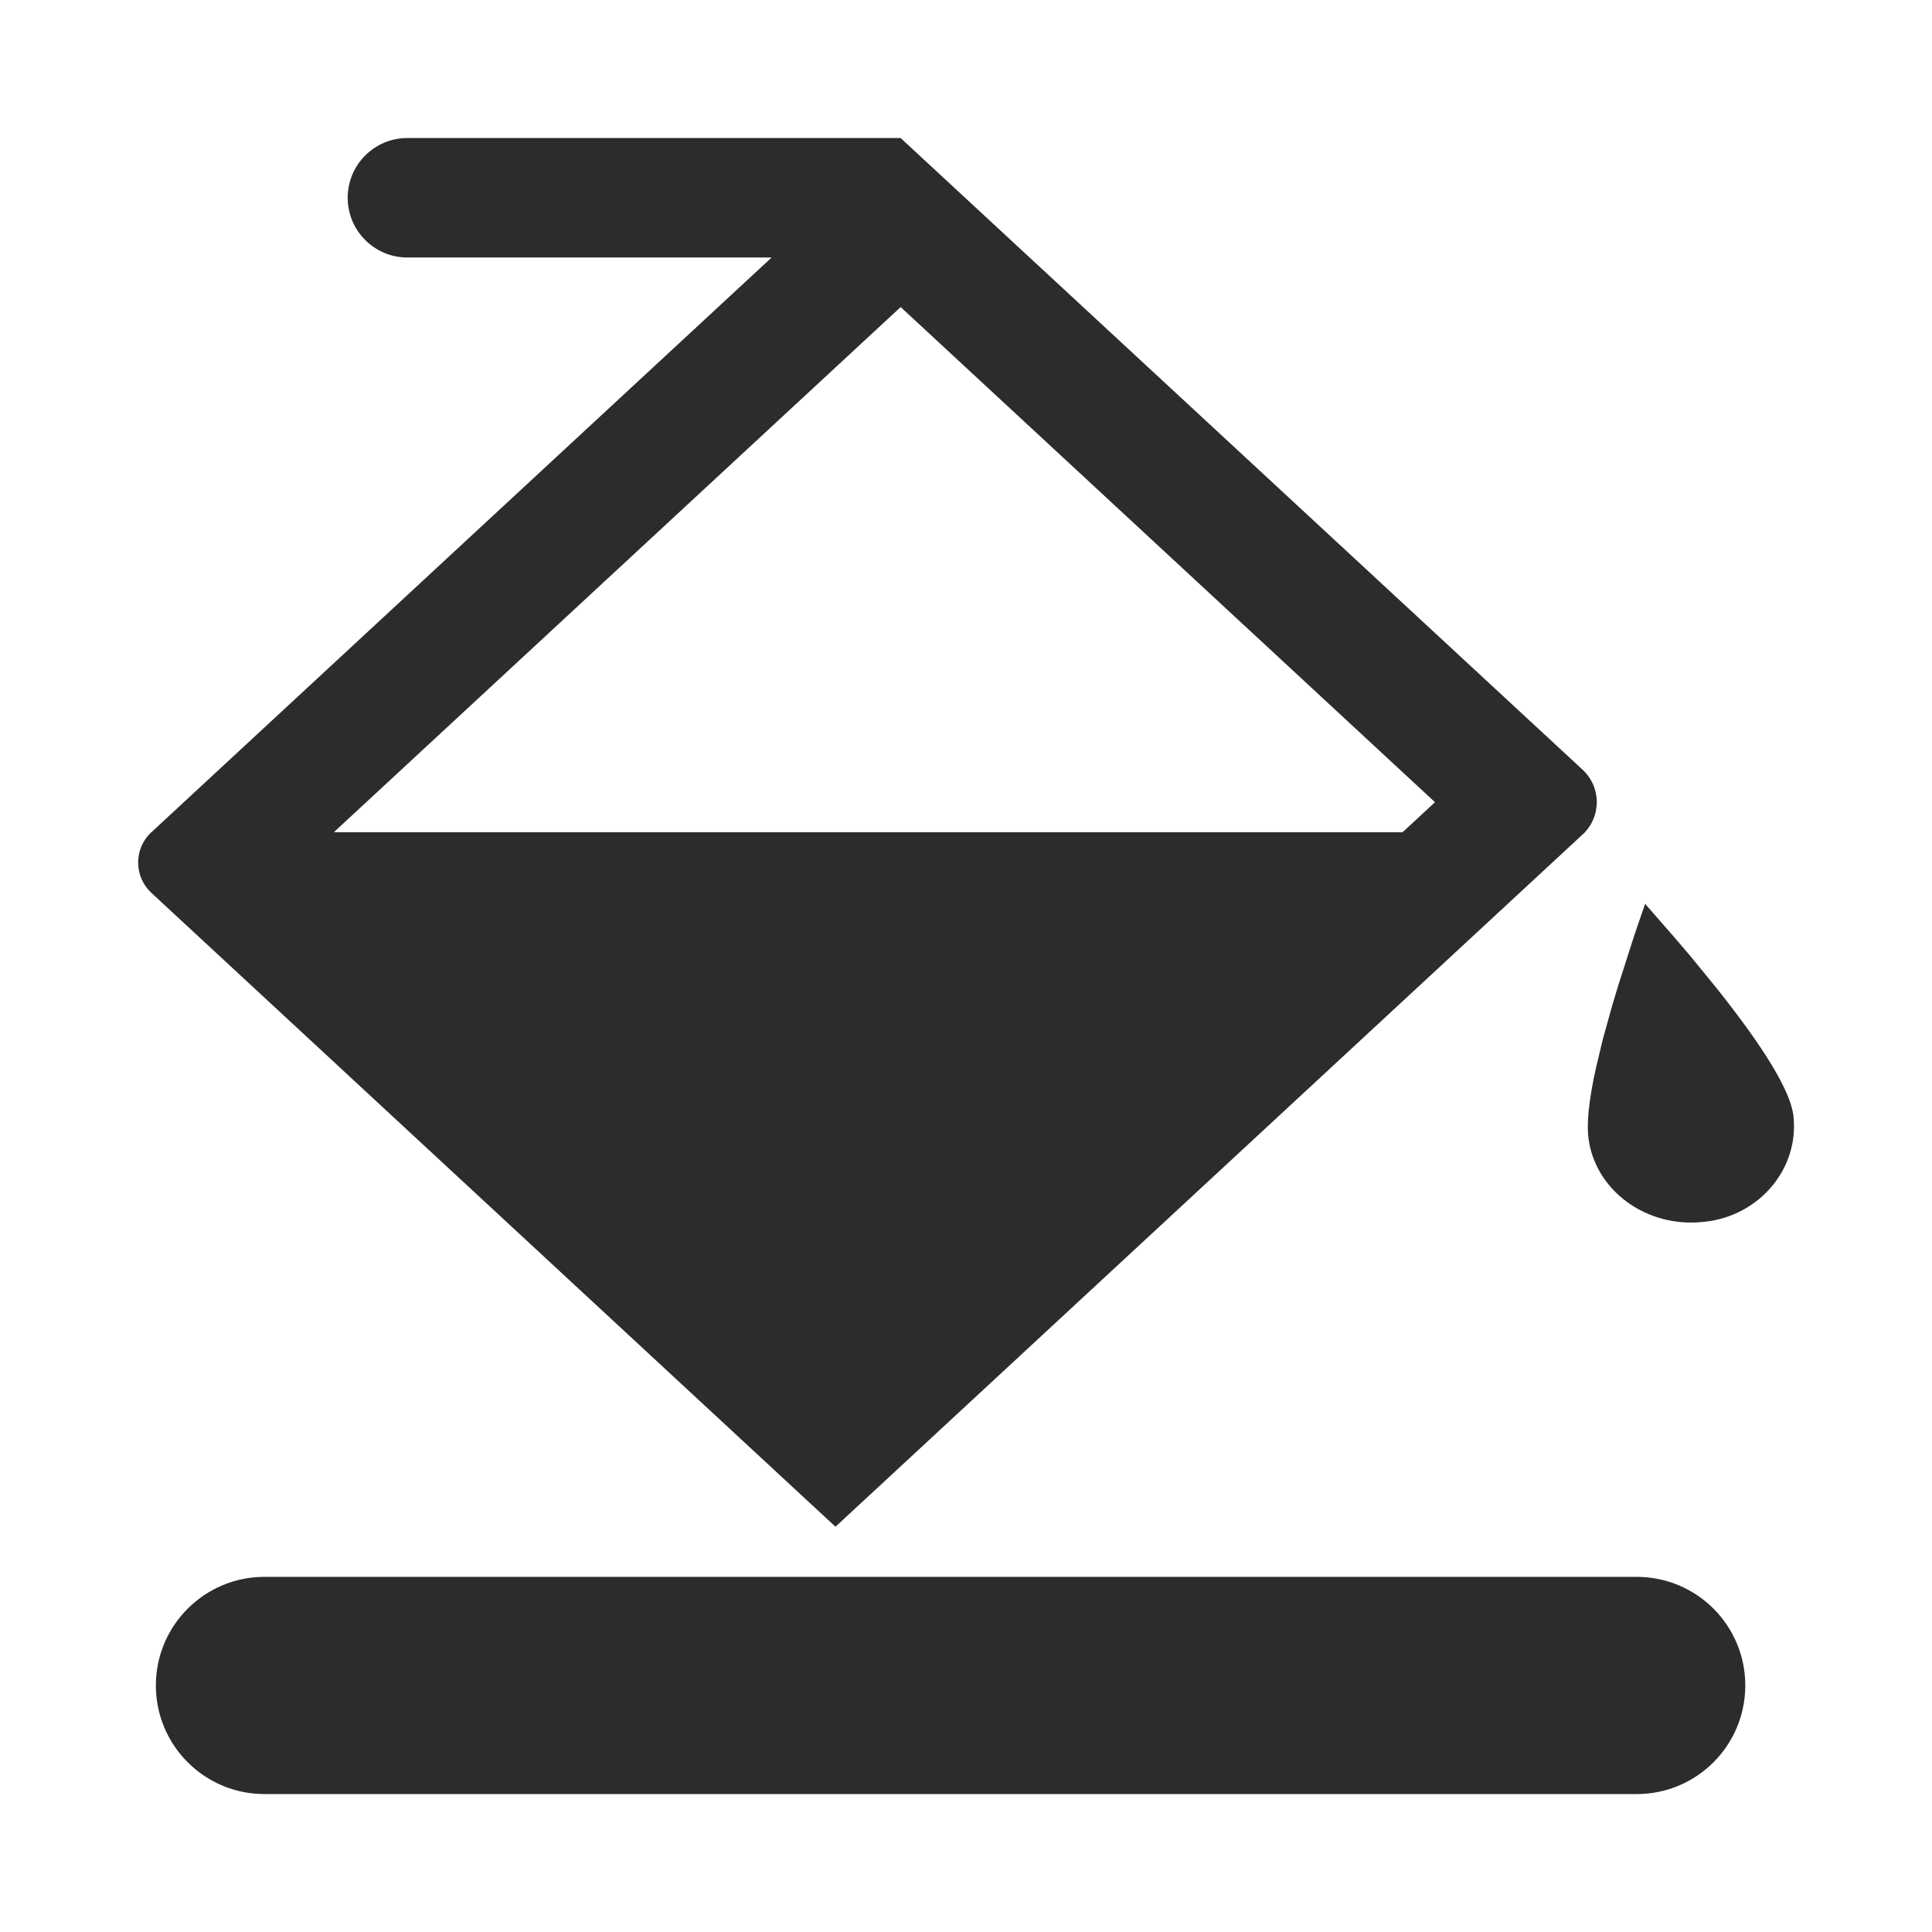
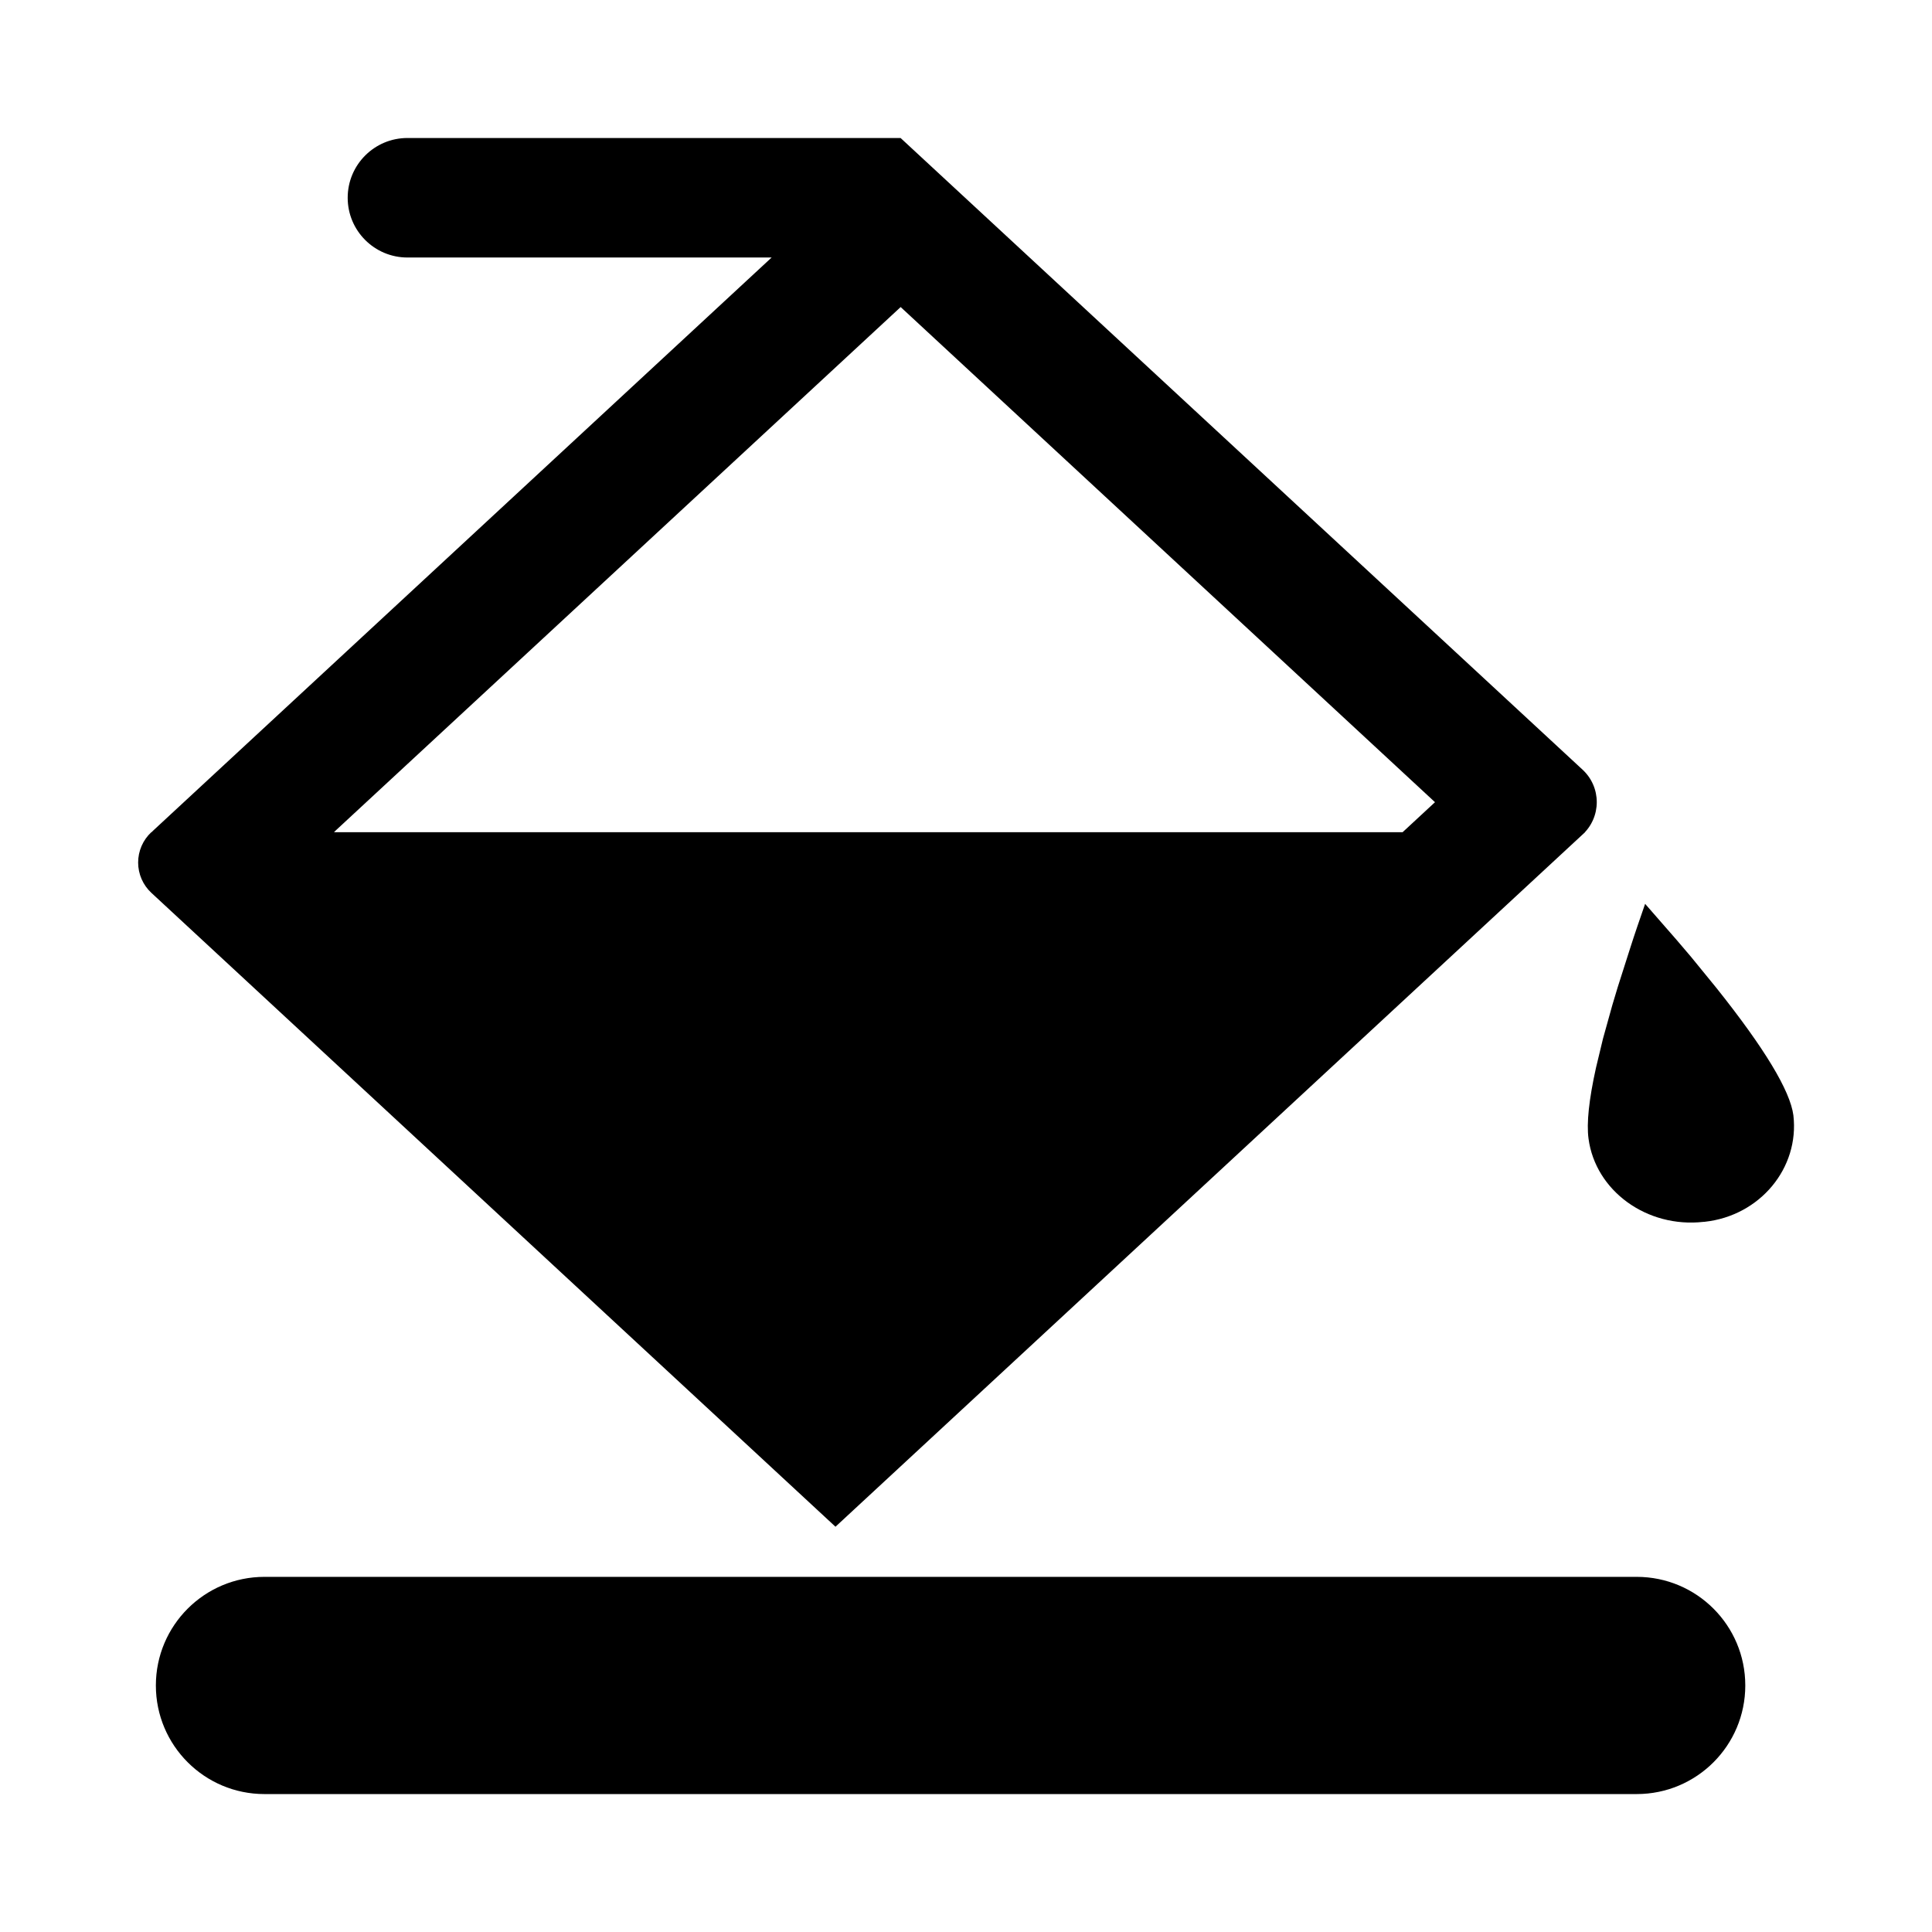
<svg xmlns="http://www.w3.org/2000/svg" t="1758819595723" class="icon" viewBox="0 0 1024 1024" version="1.1" p-id="9051" width="32" height="32">
-   <path d="M838.802 442.295l-380.05 352.146a23.406 23.406 0 0 1-31.817 0L81.445 474.331a23.406 23.406 0 0 1 0-34.341l327.534-303.506H215.954a31.671 31.671 0 1 1 0-63.342h261.376l361.472 334.811a23.406 23.406 0 0 1 0 34.377zM477.367 162.743l-299.191 277.211a23.406 23.406 0 0 0 0 34.377l264.667 245.248 317.733-294.4-283.209-262.437z m394.606 316.343l16.603 19.017 7.607 8.923 13.641 16.713c25.417 31.89 38.985 54.345 40.704 67.365 3.291 28.014-17.737 53.285-46.994 56.466l-0.622 0.037c-29.989 3.401-57.307-16.421-60.965-44.142-1.097-8.119 0.219-20.626 3.95-37.486l3.73-15.506 4.937-17.737 2.889-9.618 6.693-20.955c2.341-7.351 5.01-15.067 7.79-23.077z m-429.129 330.13L80.238 473.234a21.943 21.943 0 0 1-0.037-32.146h759.918L442.843 809.179z m482.194 84.114c0 31.817-25.746 57.563-57.563 57.563H140.178a57.563 57.563 0 1 1 0-115.127H867.474c31.817 0 57.563 25.746 57.563 57.563z" p-id="9052" fill="#2c2c2c" />
+   <path d="M838.802 442.295l-380.05 352.146a23.406 23.406 0 0 1-31.817 0L81.445 474.331a23.406 23.406 0 0 1 0-34.341l327.534-303.506H215.954a31.671 31.671 0 1 1 0-63.342h261.376l361.472 334.811a23.406 23.406 0 0 1 0 34.377zM477.367 162.743l-299.191 277.211a23.406 23.406 0 0 0 0 34.377l264.667 245.248 317.733-294.4-283.209-262.437z m394.606 316.343l16.603 19.017 7.607 8.923 13.641 16.713c25.417 31.89 38.985 54.345 40.704 67.365 3.291 28.014-17.737 53.285-46.994 56.466l-0.622 0.037c-29.989 3.401-57.307-16.421-60.965-44.142-1.097-8.119 0.219-20.626 3.95-37.486l3.73-15.506 4.937-17.737 2.889-9.618 6.693-20.955c2.341-7.351 5.01-15.067 7.79-23.077z m-429.129 330.13L80.238 473.234a21.943 21.943 0 0 1-0.037-32.146h759.918L442.843 809.179z m482.194 84.114c0 31.817-25.746 57.563-57.563 57.563H140.178a57.563 57.563 0 1 1 0-115.127H867.474c31.817 0 57.563 25.746 57.563 57.563z" p-id="9052" fill="currentColor" />
</svg>
